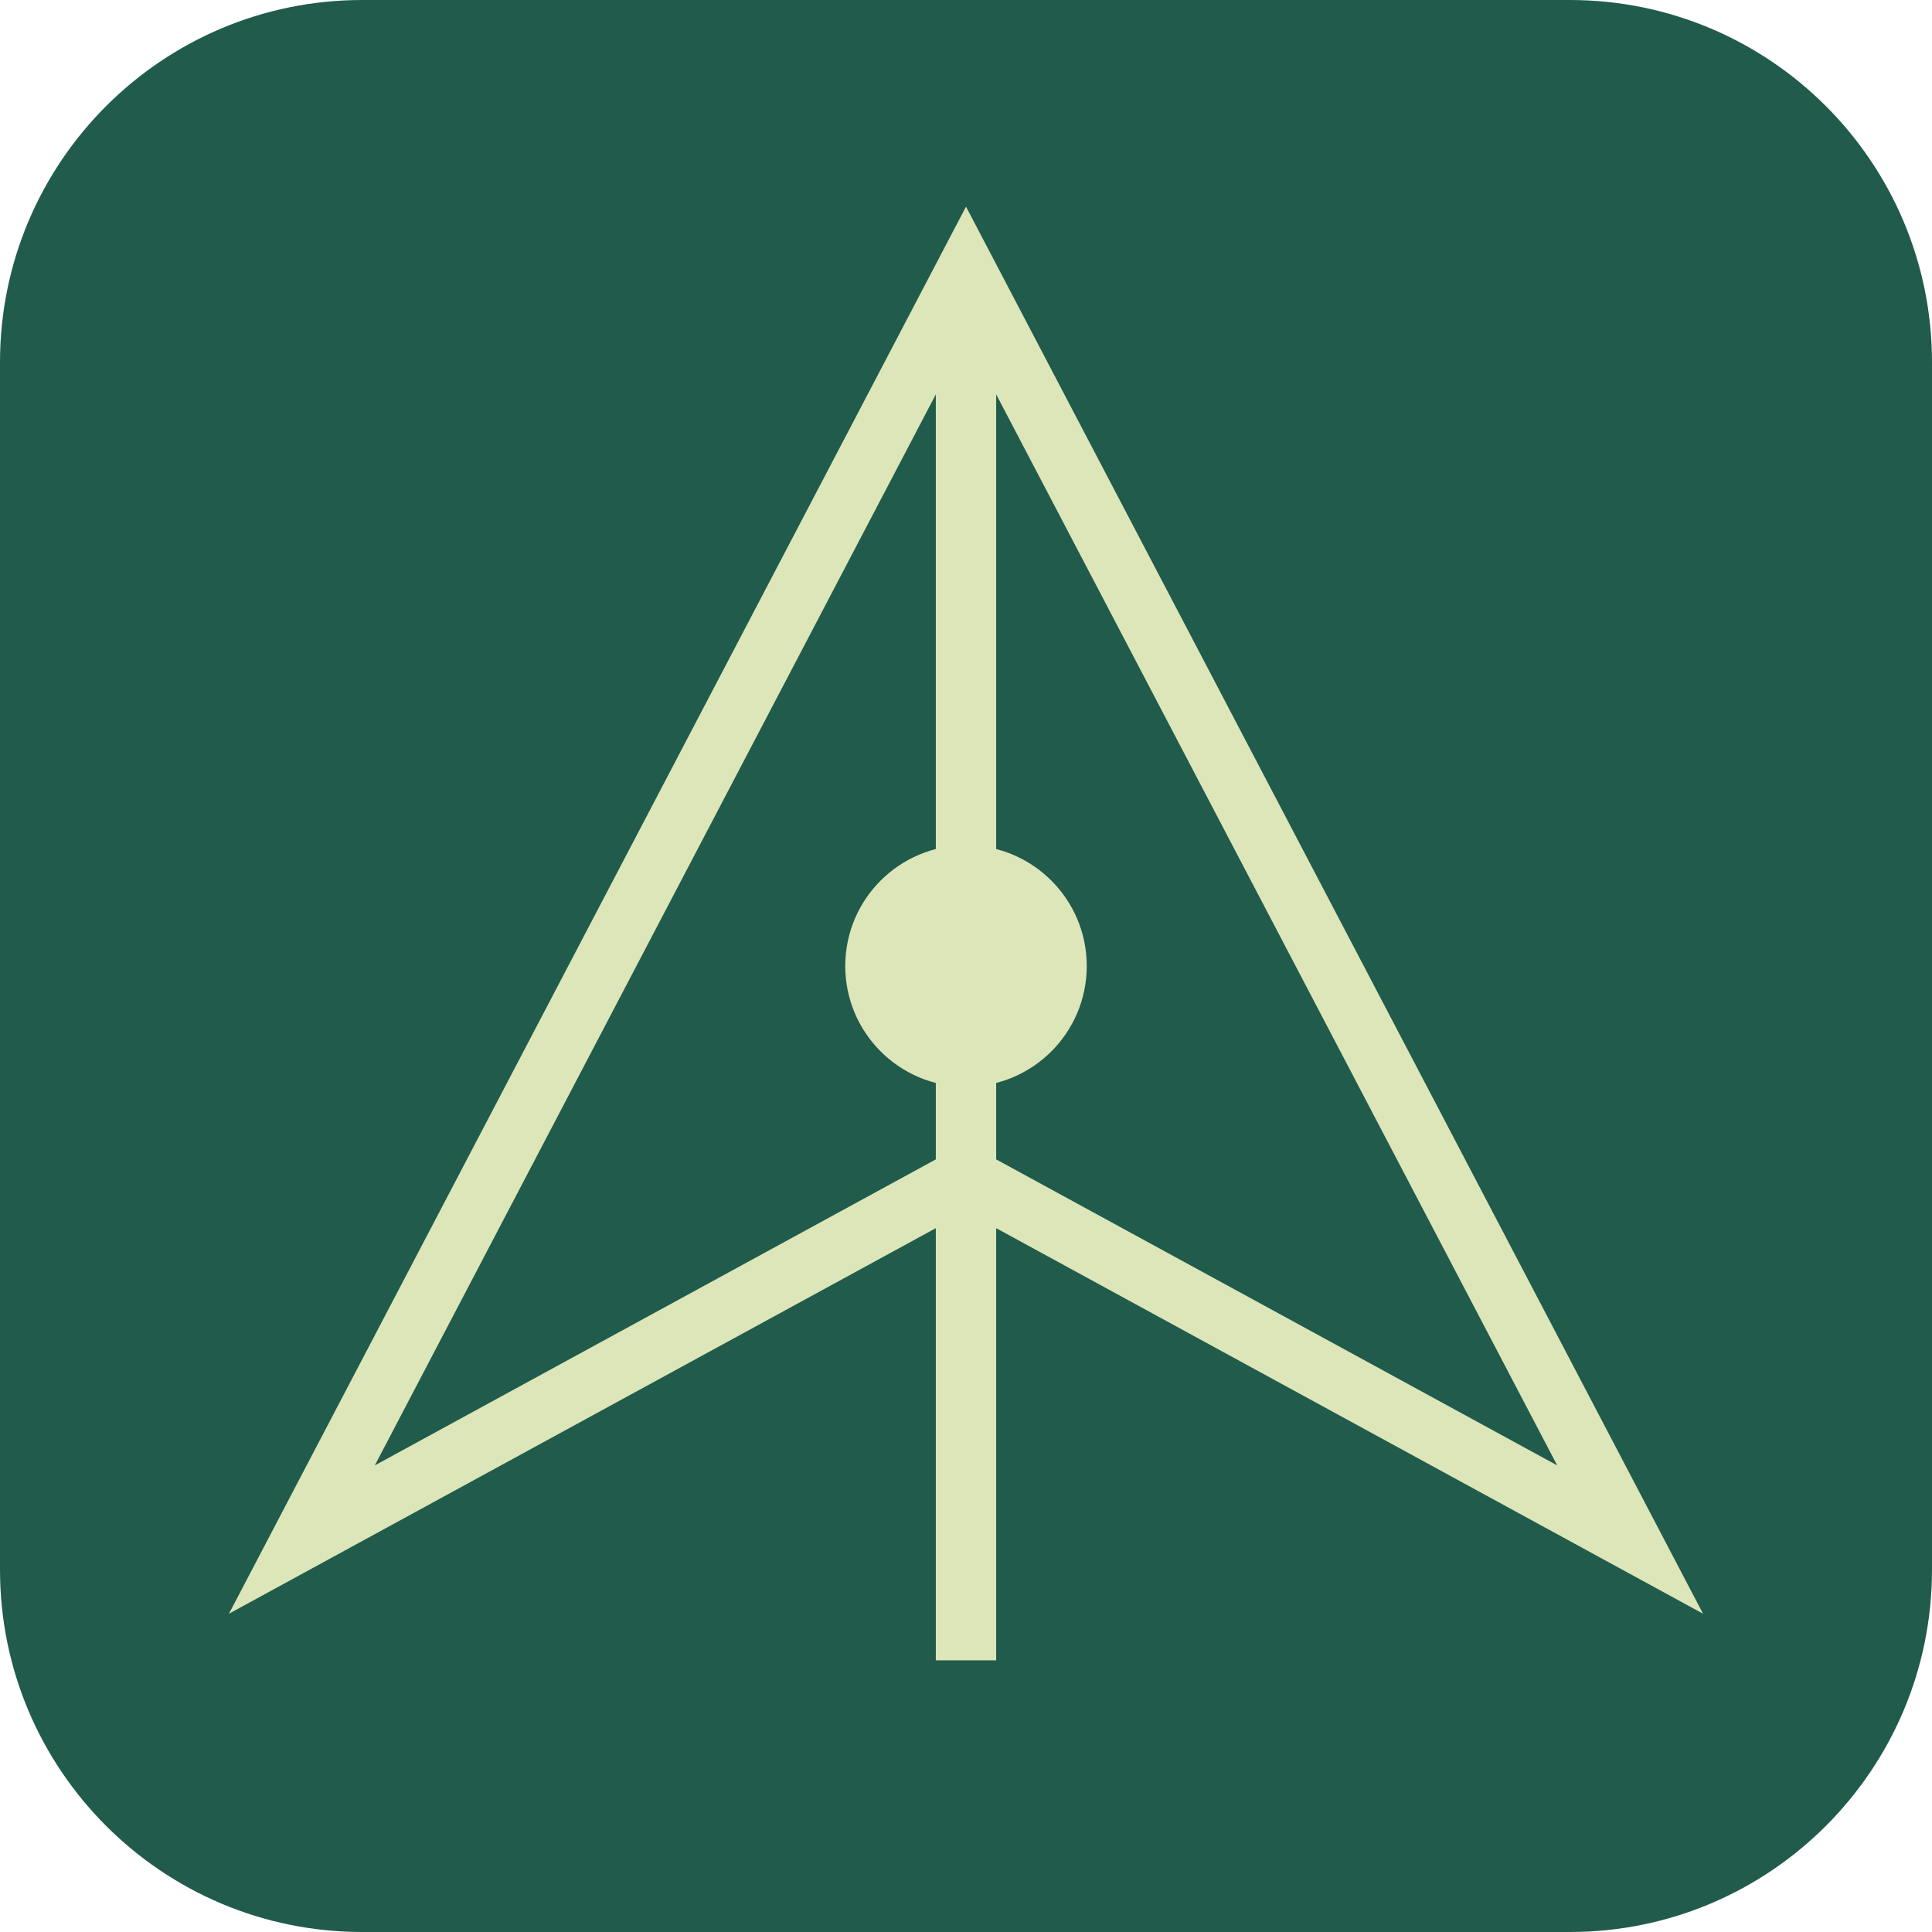
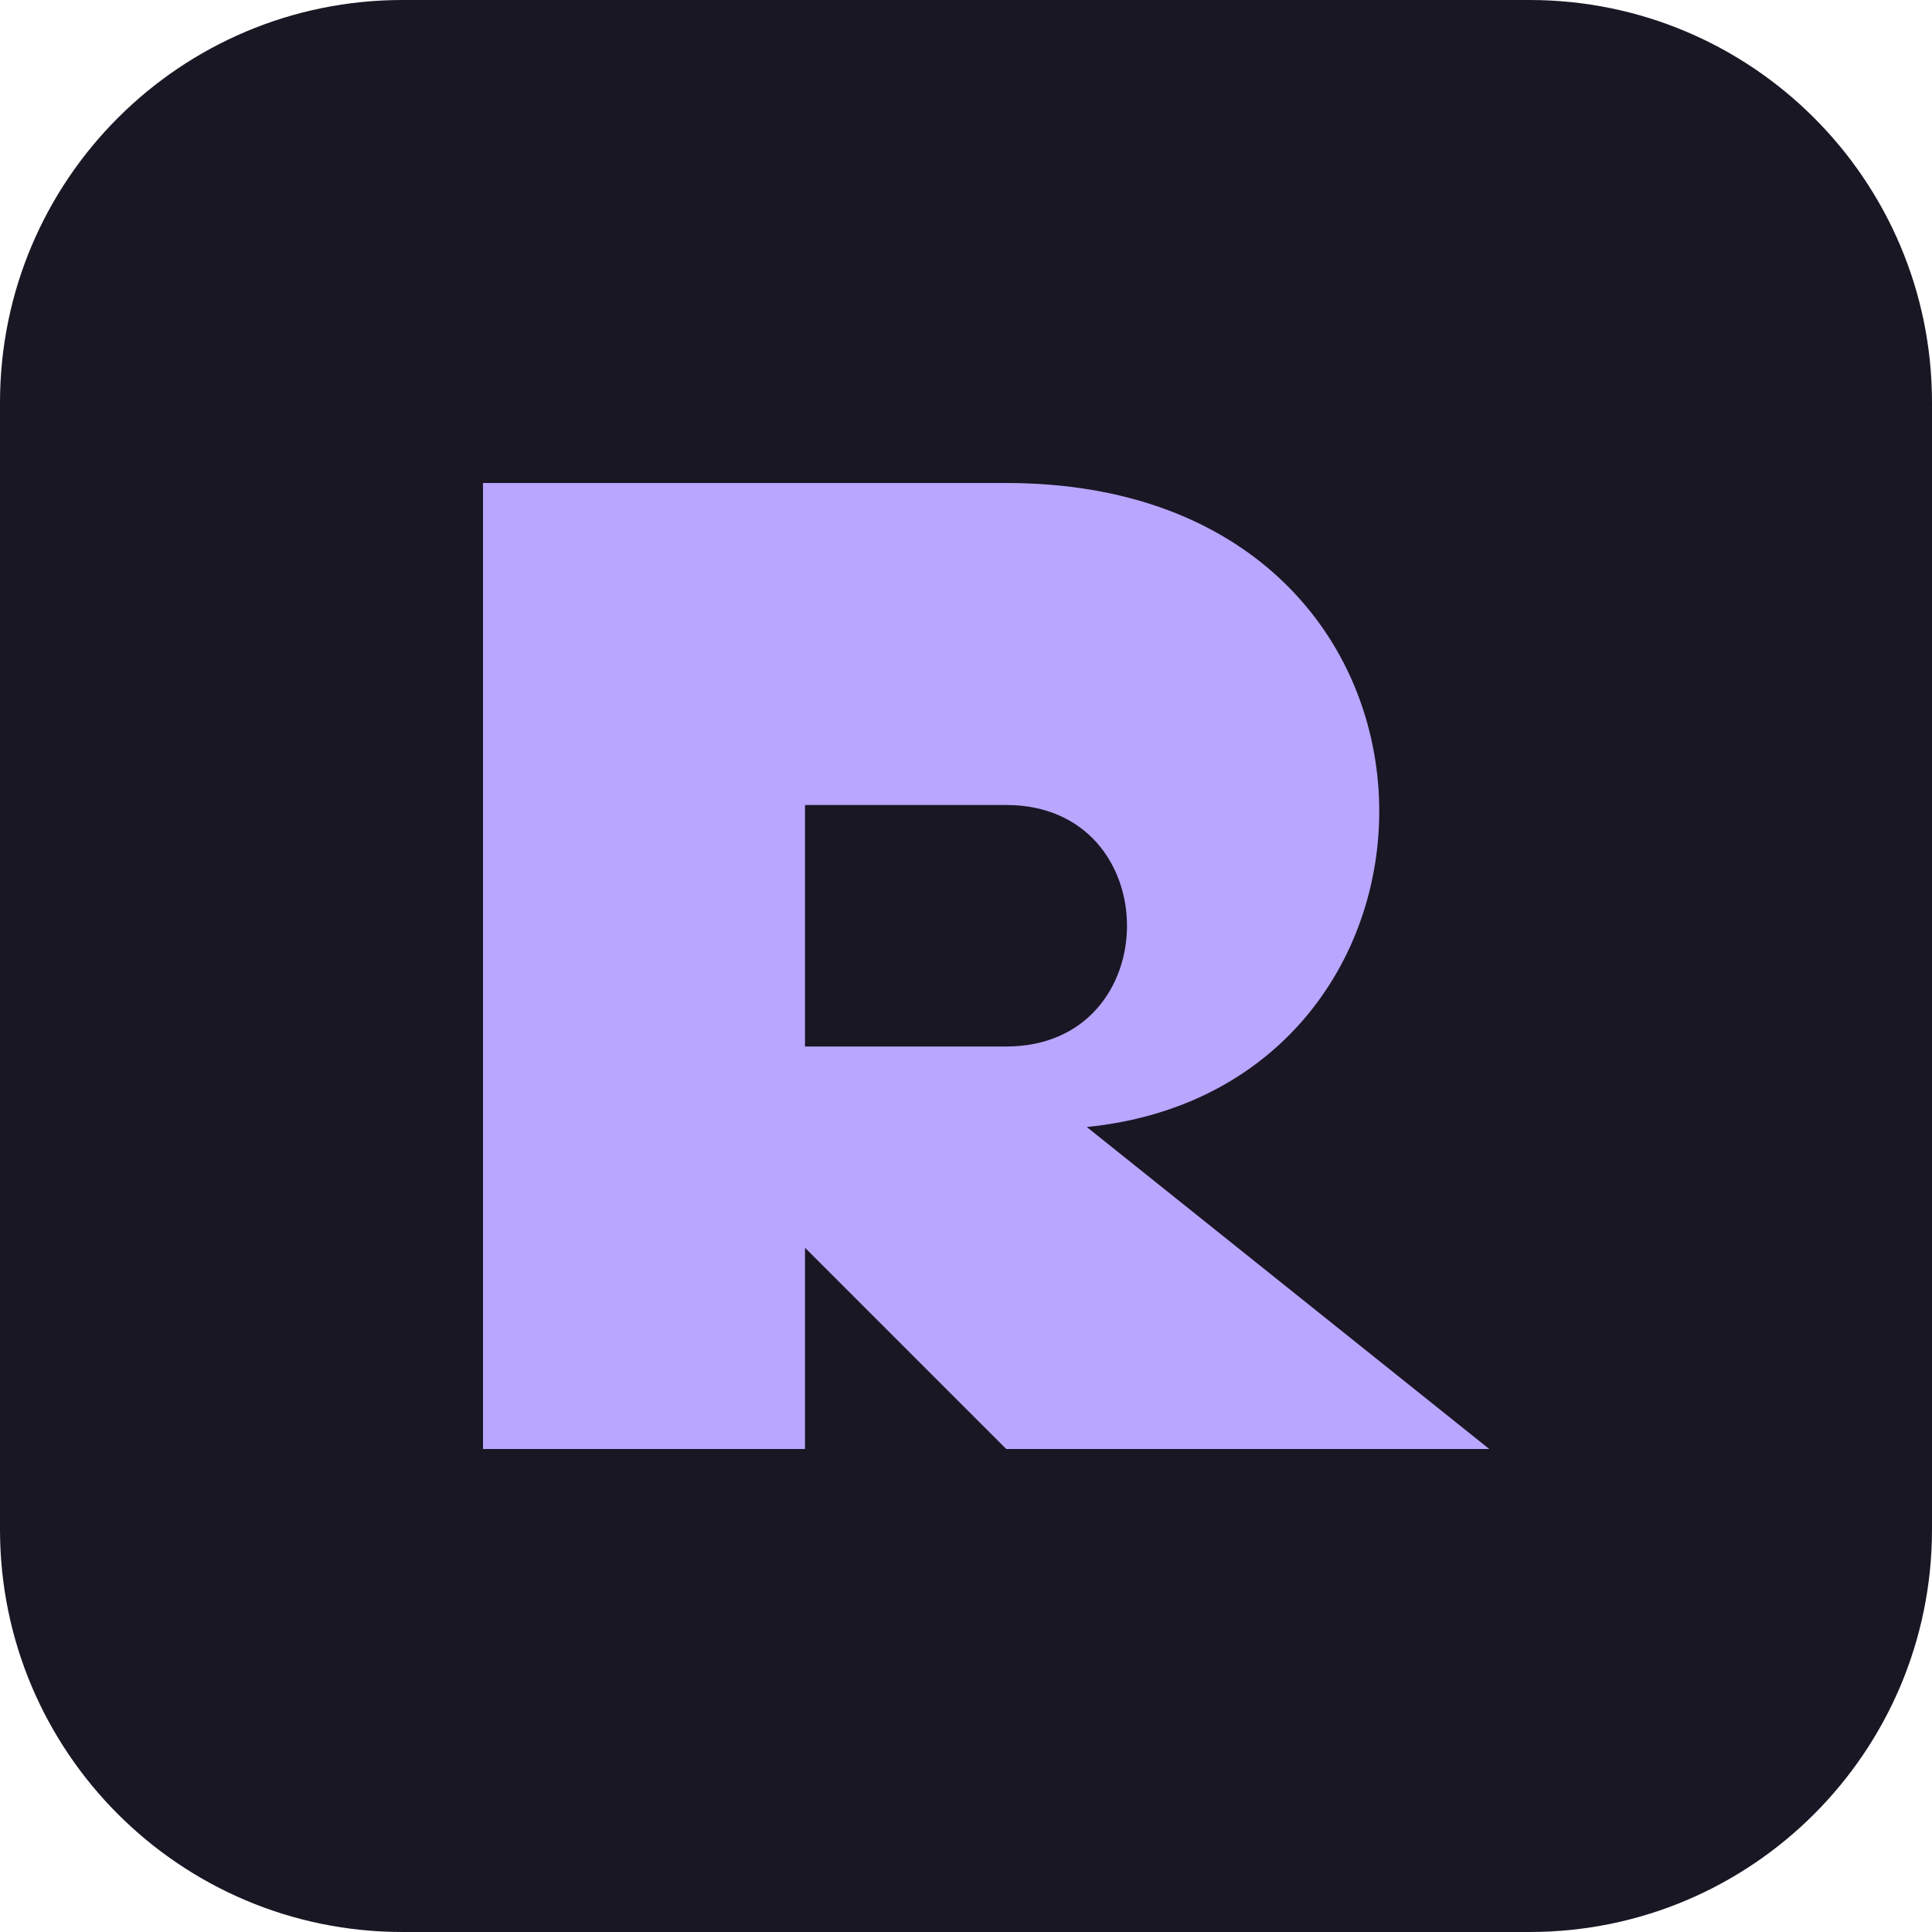
- <svg xmlns="http://www.w3.org/2000/svg" viewBox="0 0 64 64">
-   <rect width="64" height="64" rx="12" fill="#215b4c" />
-   <path d="M32 9 10 51l22-12 22 12L32 9Zm0 0v46" fill="none" stroke="#dce6b8" stroke-width="2" />
-   <circle cx="32" cy="32" r="4" fill="#dce6b8" />
+ <svg xmlns="http://www.w3.org/2000/svg" viewBox="0 0 48 48">
+   <rect width="48" height="48" rx="10" fill="#191724" />
+   <path d="M12 36V12h13c12 0 12 15 2 16l10 8H25L15 26h10c4 0 4-6 0-6h-5v16Z" fill="#b9a6ff" />
</svg>
